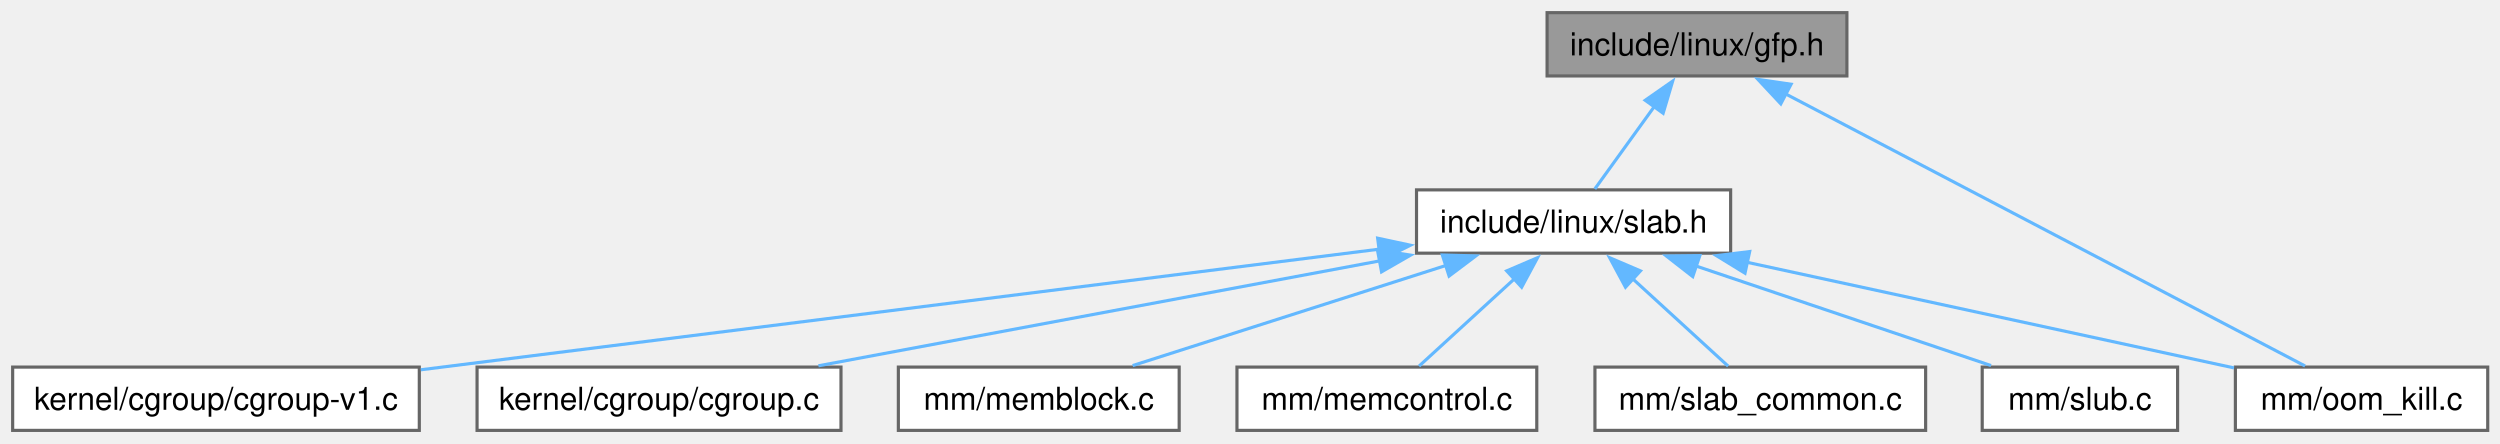
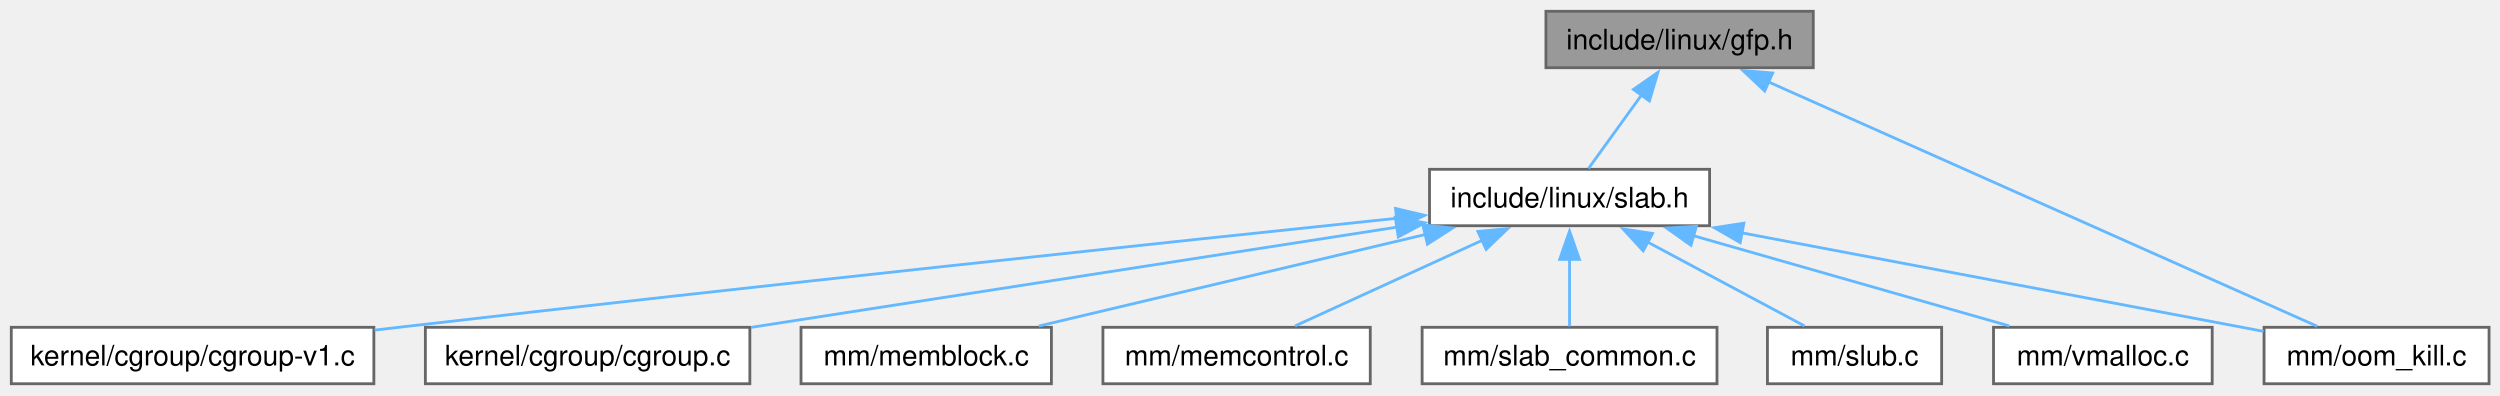
- <svg xmlns="http://www.w3.org/2000/svg" xmlns:xlink="http://www.w3.org/1999/xlink" width="790pt" height="140pt" viewBox="0.00 0.00 790.00 140.00">
+ <svg xmlns="http://www.w3.org/2000/svg" xmlns:xlink="http://www.w3.org/1999/xlink" width="886pt" height="140pt" viewBox="0.00 0.00 886.00 140.00">
  <g id="graph0" class="graph" transform="scale(1 1) rotate(0) translate(4 136)">
    <g id="Node000001" class="node">
      <g id="a_Node000001">
        <a xlink:title=" ">
-           <polygon fill="#999999" stroke="#666666" points="579.62,-132 484.88,-132 484.88,-112 579.62,-112 579.62,-132" />
-           <text xml:space="preserve" text-anchor="middle" x="532.25" y="-118.5" font-family="Helvetica,sans-Serif" font-size="10.00">include/linux/gfp.h</text>
+           <polygon fill="#999999" stroke="#666666" points="638.62,-132 543.88,-132 543.88,-112 638.62,-112 638.62,-132" />
+           <text xml:space="preserve" text-anchor="middle" x="591.25" y="-118.5" font-family="Helvetica,sans-Serif" font-size="10.00">include/linux/gfp.h</text>
        </a>
      </g>
    </g>
    <g id="Node000002" class="node">
      <g id="a_Node000002">
        <a xlink:href="slab_8h.html" target="_top" xlink:title=" ">
-           <polygon fill="white" stroke="#666666" points="542.88,-76 443.62,-76 443.62,-56 542.88,-56 542.88,-76" />
-           <text xml:space="preserve" text-anchor="middle" x="493.25" y="-62.5" font-family="Helvetica,sans-Serif" font-size="10.00">include/linux/slab.h</text>
+           <polygon fill="white" stroke="#666666" points="601.88,-76 502.62,-76 502.62,-56 601.88,-56 601.88,-76" />
+           <text xml:space="preserve" text-anchor="middle" x="552.25" y="-62.5" font-family="Helvetica,sans-Serif" font-size="10.00">include/linux/slab.h</text>
        </a>
      </g>
    </g>
    <g id="edge1_Node000001_Node000002" class="edge">
      <g id="a_edge1_Node000001_Node000002">
        <a xlink:title=" ">
-           <path fill="none" stroke="#63b8ff" d="M518.84,-102.44C512.48,-93.62 505.14,-83.47 499.97,-76.3" />
-           <polygon fill="#63b8ff" stroke="#63b8ff" points="515.88,-104.31 524.57,-110.37 521.55,-100.21 515.88,-104.31" />
+           <path fill="none" stroke="#63b8ff" d="M577.84,-102.44C571.48,-93.62 564.14,-83.47 558.97,-76.3" />
+           <polygon fill="#63b8ff" stroke="#63b8ff" points="574.88,-104.31 583.57,-110.37 580.55,-100.21 574.88,-104.31" />
        </a>
      </g>
    </g>
    <g id="Node000007" class="node">
      <g id="a_Node000007">
        <a xlink:href="oom__kill_8c.html" target="_top" xlink:title=" ">
-           <polygon fill="white" stroke="#666666" points="782.12,-20 702.38,-20 702.38,0 782.12,0 782.12,-20" />
-           <text xml:space="preserve" text-anchor="middle" x="742.25" y="-6.5" font-family="Helvetica,sans-Serif" font-size="10.00">mm/oom_kill.c</text>
+           <polygon fill="white" stroke="#666666" points="878.12,-20 798.38,-20 798.38,0 878.12,0 878.12,-20" />
+           <text xml:space="preserve" text-anchor="middle" x="838.25" y="-6.5" font-family="Helvetica,sans-Serif" font-size="10.00">mm/oom_kill.c</text>
        </a>
      </g>
    </g>
-     <g id="edge9_Node000001_Node000007" class="edge">
-       <g id="a_edge9_Node000001_Node000007">
+     <g id="edge10_Node000001_Node000007" class="edge">
+       <g id="a_edge10_Node000001_Node000007">
        <a xlink:title=" ">
-           <path fill="none" stroke="#63b8ff" d="M560.13,-106.39C603.97,-83.43 687.78,-39.53 724.39,-20.35" />
-           <polygon fill="#63b8ff" stroke="#63b8ff" points="558.73,-103.18 551.5,-110.92 561.98,-109.38 558.73,-103.18" />
+           <path fill="none" stroke="#63b8ff" d="M622.75,-106.97C673.94,-84.18 773.82,-39.7 817.24,-20.35" />
+           <polygon fill="#63b8ff" stroke="#63b8ff" points="621.4,-103.74 613.69,-111.01 624.25,-110.13 621.4,-103.74" />
        </a>
      </g>
    </g>
    <g id="Node000003" class="node">
      <g id="a_Node000003">
        <a xlink:href="cgroup-v1_8c.html" target="_top" xlink:title=" ">
          <polygon fill="white" stroke="#666666" points="128.5,-20 0,-20 0,0 128.5,0 128.5,-20" />
          <text xml:space="preserve" text-anchor="middle" x="64.25" y="-6.5" font-family="Helvetica,sans-Serif" font-size="10.00">kernel/cgroup/cgroup-v1.c</text>
        </a>
      </g>
    </g>
    <g id="edge2_Node000002_Node000003" class="edge">
      <g id="a_edge2_Node000002_Node000003">
        <a xlink:title=" ">
-           <path fill="none" stroke="#63b8ff" d="M431.78,-57.26C351.34,-47.14 211,-29.47 128.98,-19.15" />
-           <polygon fill="#63b8ff" stroke="#63b8ff" points="431.34,-60.73 441.7,-58.51 432.21,-53.79 431.34,-60.73" />
+           <path fill="none" stroke="#63b8ff" d="M491.43,-58.69C410.53,-50.23 263.07,-34.58 137.25,-20 134.46,-19.68 131.61,-19.34 128.73,-19" />
+           <polygon fill="#63b8ff" stroke="#63b8ff" points="490.58,-62.12 500.89,-59.68 491.31,-55.16 490.58,-62.12" />
        </a>
      </g>
    </g>
    <g id="Node000004" class="node">
      <g id="a_Node000004">
        <a xlink:href="cgroup_8c.html" target="_top" xlink:title=" ">
          <polygon fill="white" stroke="#666666" points="261.75,-20 146.75,-20 146.75,0 261.75,0 261.75,-20" />
          <text xml:space="preserve" text-anchor="middle" x="204.25" y="-6.5" font-family="Helvetica,sans-Serif" font-size="10.00">kernel/cgroup/cgroup.c</text>
        </a>
      </g>
    </g>
    <g id="edge3_Node000002_Node000004" class="edge">
      <g id="a_edge3_Node000002_Node000004">
        <a xlink:title=" ">
-           <path fill="none" stroke="#63b8ff" d="M432,-53.56C379.23,-43.69 303.96,-29.63 254.62,-20.41" />
-           <polygon fill="#63b8ff" stroke="#63b8ff" points="431.28,-56.98 441.75,-55.38 432.57,-50.1 431.28,-56.98" />
+           <path fill="none" stroke="#63b8ff" d="M491.17,-55.52C426.59,-45.5 325.48,-29.81 262.14,-19.98" />
+           <polygon fill="#63b8ff" stroke="#63b8ff" points="490.48,-58.96 500.89,-57.03 491.55,-52.04 490.48,-58.96" />
        </a>
      </g>
    </g>
    <g id="Node000005" class="node">
      <g id="a_Node000005">
        <a xlink:href="memblock_8c.html" target="_top" xlink:title=" ">
          <polygon fill="white" stroke="#666666" points="368.62,-20 279.88,-20 279.88,0 368.62,0 368.62,-20" />
          <text xml:space="preserve" text-anchor="middle" x="324.25" y="-6.5" font-family="Helvetica,sans-Serif" font-size="10.00">mm/memblock.c</text>
        </a>
      </g>
    </g>
    <g id="edge4_Node000002_Node000005" class="edge">
      <g id="a_edge4_Node000002_Node000005">
        <a xlink:title=" ">
-           <path fill="none" stroke="#63b8ff" d="M453.12,-52.18C422.66,-42.44 381.45,-29.28 353.92,-20.48" />
-           <polygon fill="#63b8ff" stroke="#63b8ff" points="451.78,-55.42 462.37,-55.13 453.91,-48.76 451.78,-55.42" />
+           <path fill="none" stroke="#63b8ff" d="M501.32,-52.94C459.91,-43.13 402.3,-29.49 364.18,-20.46" />
+           <polygon fill="#63b8ff" stroke="#63b8ff" points="500.26,-56.28 510.8,-55.18 501.88,-49.47 500.26,-56.28" />
        </a>
      </g>
    </g>
    <g id="Node000006" class="node">
      <g id="a_Node000006">
        <a xlink:href="memcontrol_8c.html" target="_top" xlink:title=" ">
          <polygon fill="white" stroke="#666666" points="481.62,-20 386.88,-20 386.88,0 481.62,0 481.62,-20" />
          <text xml:space="preserve" text-anchor="middle" x="434.25" y="-6.5" font-family="Helvetica,sans-Serif" font-size="10.00">mm/memcontrol.c</text>
        </a>
      </g>
    </g>
    <g id="edge5_Node000002_Node000006" class="edge">
      <g id="a_edge5_Node000002_Node000006">
        <a xlink:title=" ">
-           <path fill="none" stroke="#63b8ff" d="M474.51,-47.85C464.54,-38.72 452.67,-27.86 444.41,-20.3" />
-           <polygon fill="#63b8ff" stroke="#63b8ff" points="472.12,-50.4 481.86,-54.57 476.84,-45.24 472.12,-50.4" />
+           <path fill="none" stroke="#63b8ff" d="M521.39,-50.88C500.45,-41.3 473.35,-28.89 454.96,-20.48" />
+           <polygon fill="#63b8ff" stroke="#63b8ff" points="519.77,-53.99 530.32,-54.96 522.68,-47.62 519.77,-53.99" />
        </a>
      </g>
    </g>
    <g id="edge6_Node000002_Node000007" class="edge">
      <g id="a_edge6_Node000002_Node000007">
        <a xlink:title=" ">
-           <path fill="none" stroke="#63b8ff" d="M547.99,-53.13C594.48,-43.05 660.13,-28.81 701.94,-19.74" />
-           <polygon fill="#63b8ff" stroke="#63b8ff" points="547.42,-49.67 538.39,-55.21 548.9,-56.51 547.42,-49.67" />
+           <path fill="none" stroke="#63b8ff" d="M613.23,-53.49C669.09,-42.94 750.17,-27.63 798.22,-18.56" />
+           <polygon fill="#63b8ff" stroke="#63b8ff" points="612.73,-50.02 603.55,-55.31 614.03,-56.9 612.73,-50.02" />
        </a>
      </g>
    </g>
    <g id="Node000008" class="node">
      <g id="a_Node000008">
        <a xlink:href="slab__common_8c.html" target="_top" xlink:title=" ">
          <polygon fill="white" stroke="#666666" points="604.5,-20 500,-20 500,0 604.5,0 604.5,-20" />
          <text xml:space="preserve" text-anchor="middle" x="552.25" y="-6.5" font-family="Helvetica,sans-Serif" font-size="10.00">mm/slab_common.c</text>
        </a>
      </g>
    </g>
    <g id="edge7_Node000002_Node000008" class="edge">
      <g id="a_edge7_Node000002_Node000008">
        <a xlink:title=" ">
-           <path fill="none" stroke="#63b8ff" d="M511.99,-47.85C521.96,-38.72 533.83,-27.86 542.09,-20.3" />
-           <polygon fill="#63b8ff" stroke="#63b8ff" points="509.66,-45.24 504.64,-54.57 514.38,-50.4 509.66,-45.24" />
+           <path fill="none" stroke="#63b8ff" d="M552.25,-44.13C552.25,-35.9 552.25,-26.85 552.25,-20.3" />
+           <polygon fill="#63b8ff" stroke="#63b8ff" points="548.75,-44.08 552.25,-54.08 555.75,-44.08 548.75,-44.08" />
        </a>
      </g>
    </g>
    <g id="Node000009" class="node">
      <g id="a_Node000009">
        <a xlink:href="slub_8c.html" target="_top" xlink:title=" ">
          <polygon fill="white" stroke="#666666" points="684.12,-20 622.38,-20 622.38,0 684.12,0 684.12,-20" />
          <text xml:space="preserve" text-anchor="middle" x="653.25" y="-6.5" font-family="Helvetica,sans-Serif" font-size="10.00">mm/slub.c</text>
        </a>
      </g>
    </g>
    <g id="edge8_Node000002_Node000009" class="edge">
      <g id="a_edge8_Node000002_Node000009">
        <a xlink:title=" ">
-           <path fill="none" stroke="#63b8ff" d="M532,-51.92C560.77,-42.21 599.32,-29.2 625.16,-20.48" />
-           <polygon fill="#63b8ff" stroke="#63b8ff" points="530.91,-48.6 522.55,-55.11 533.15,-55.23 530.91,-48.6" />
+           <path fill="none" stroke="#63b8ff" d="M579.66,-50.35C597.43,-40.84 620.08,-28.74 635.52,-20.48" />
+           <polygon fill="#63b8ff" stroke="#63b8ff" points="578.35,-47.08 571.18,-54.88 581.65,-53.25 578.35,-47.08" />
+         </a>
+       </g>
+     </g>
+     <g id="Node000010" class="node">
+       <g id="a_Node000010">
+         <a xlink:href="vmalloc_8c.html" target="_top" xlink:title=" ">
+           <polygon fill="white" stroke="#666666" points="780,-20 702.5,-20 702.5,0 780,0 780,-20" />
+           <text xml:space="preserve" text-anchor="middle" x="741.25" y="-6.5" font-family="Helvetica,sans-Serif" font-size="10.00">mm/vmalloc.c</text>
+         </a>
+       </g>
+     </g>
+     <g id="edge9_Node000002_Node000010" class="edge">
+       <g id="a_edge9_Node000002_Node000010">
+         <a xlink:title=" ">
+           <path fill="none" stroke="#63b8ff" d="M596.24,-52.43C630.39,-42.67 677.01,-29.35 708.07,-20.48" />
+           <polygon fill="#63b8ff" stroke="#63b8ff" points="595.28,-49.07 586.63,-55.18 597.2,-55.8 595.28,-49.07" />
        </a>
      </g>
    </g>
  </g>
</svg>
